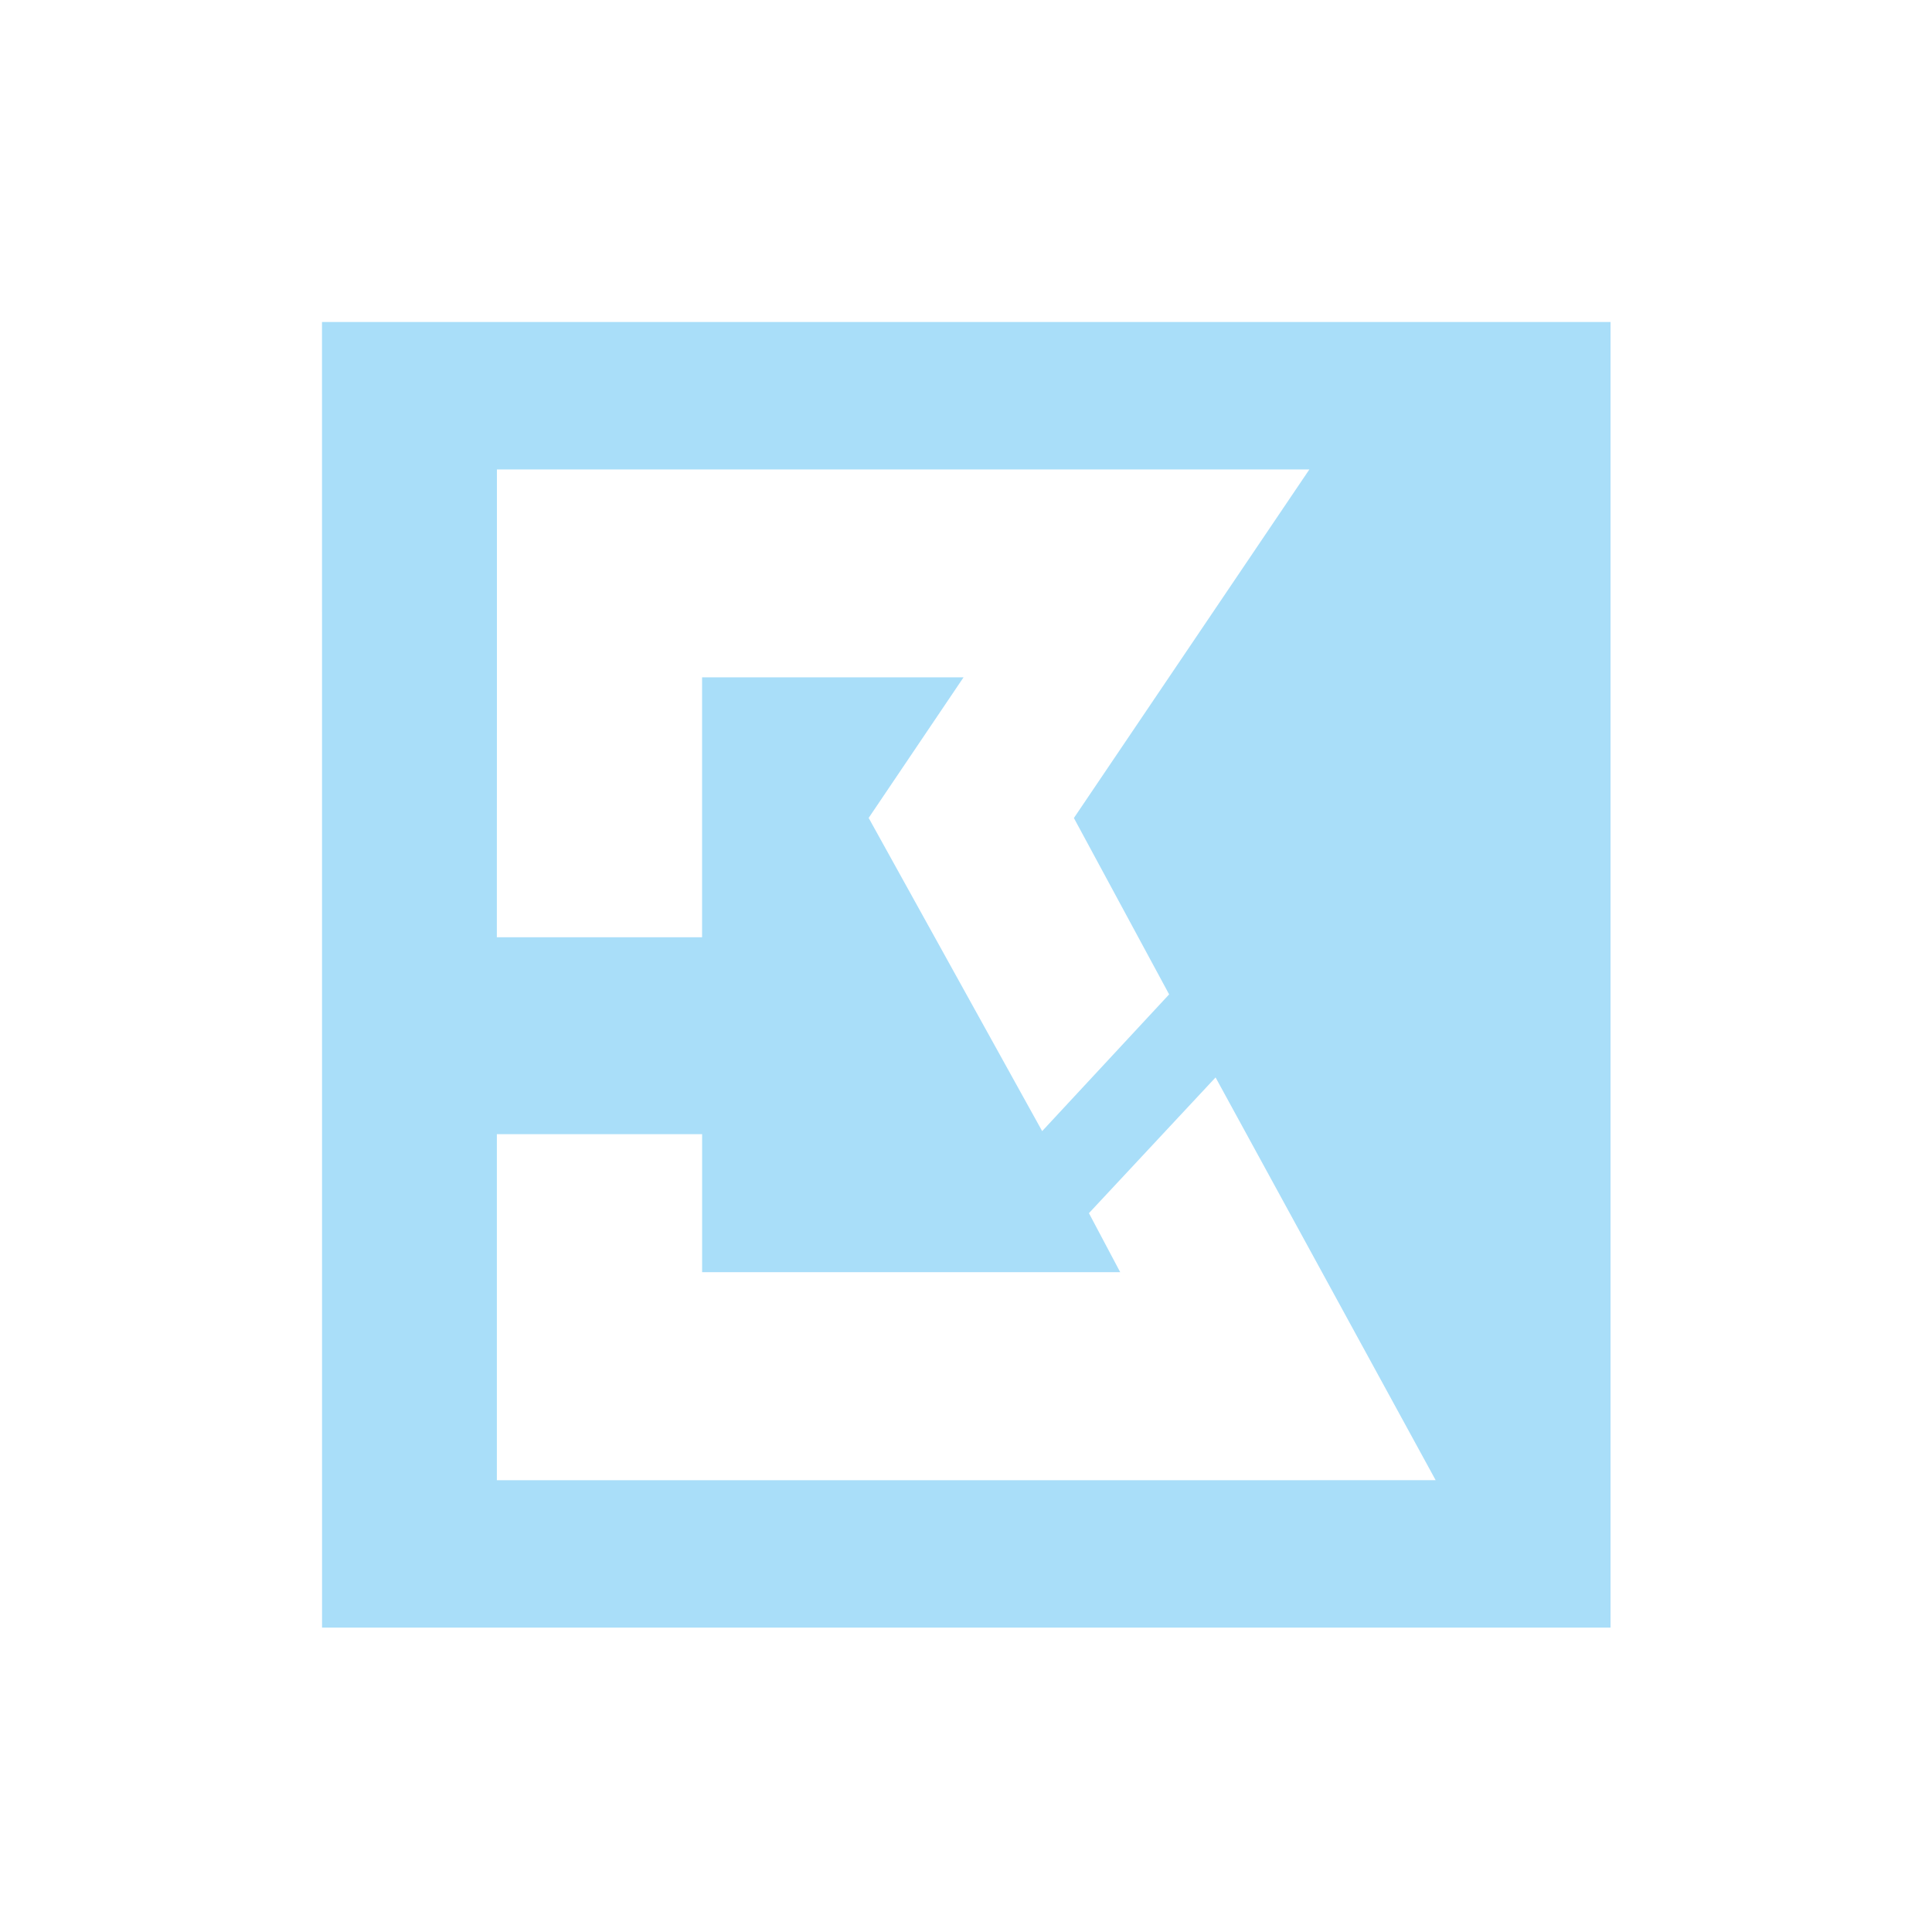
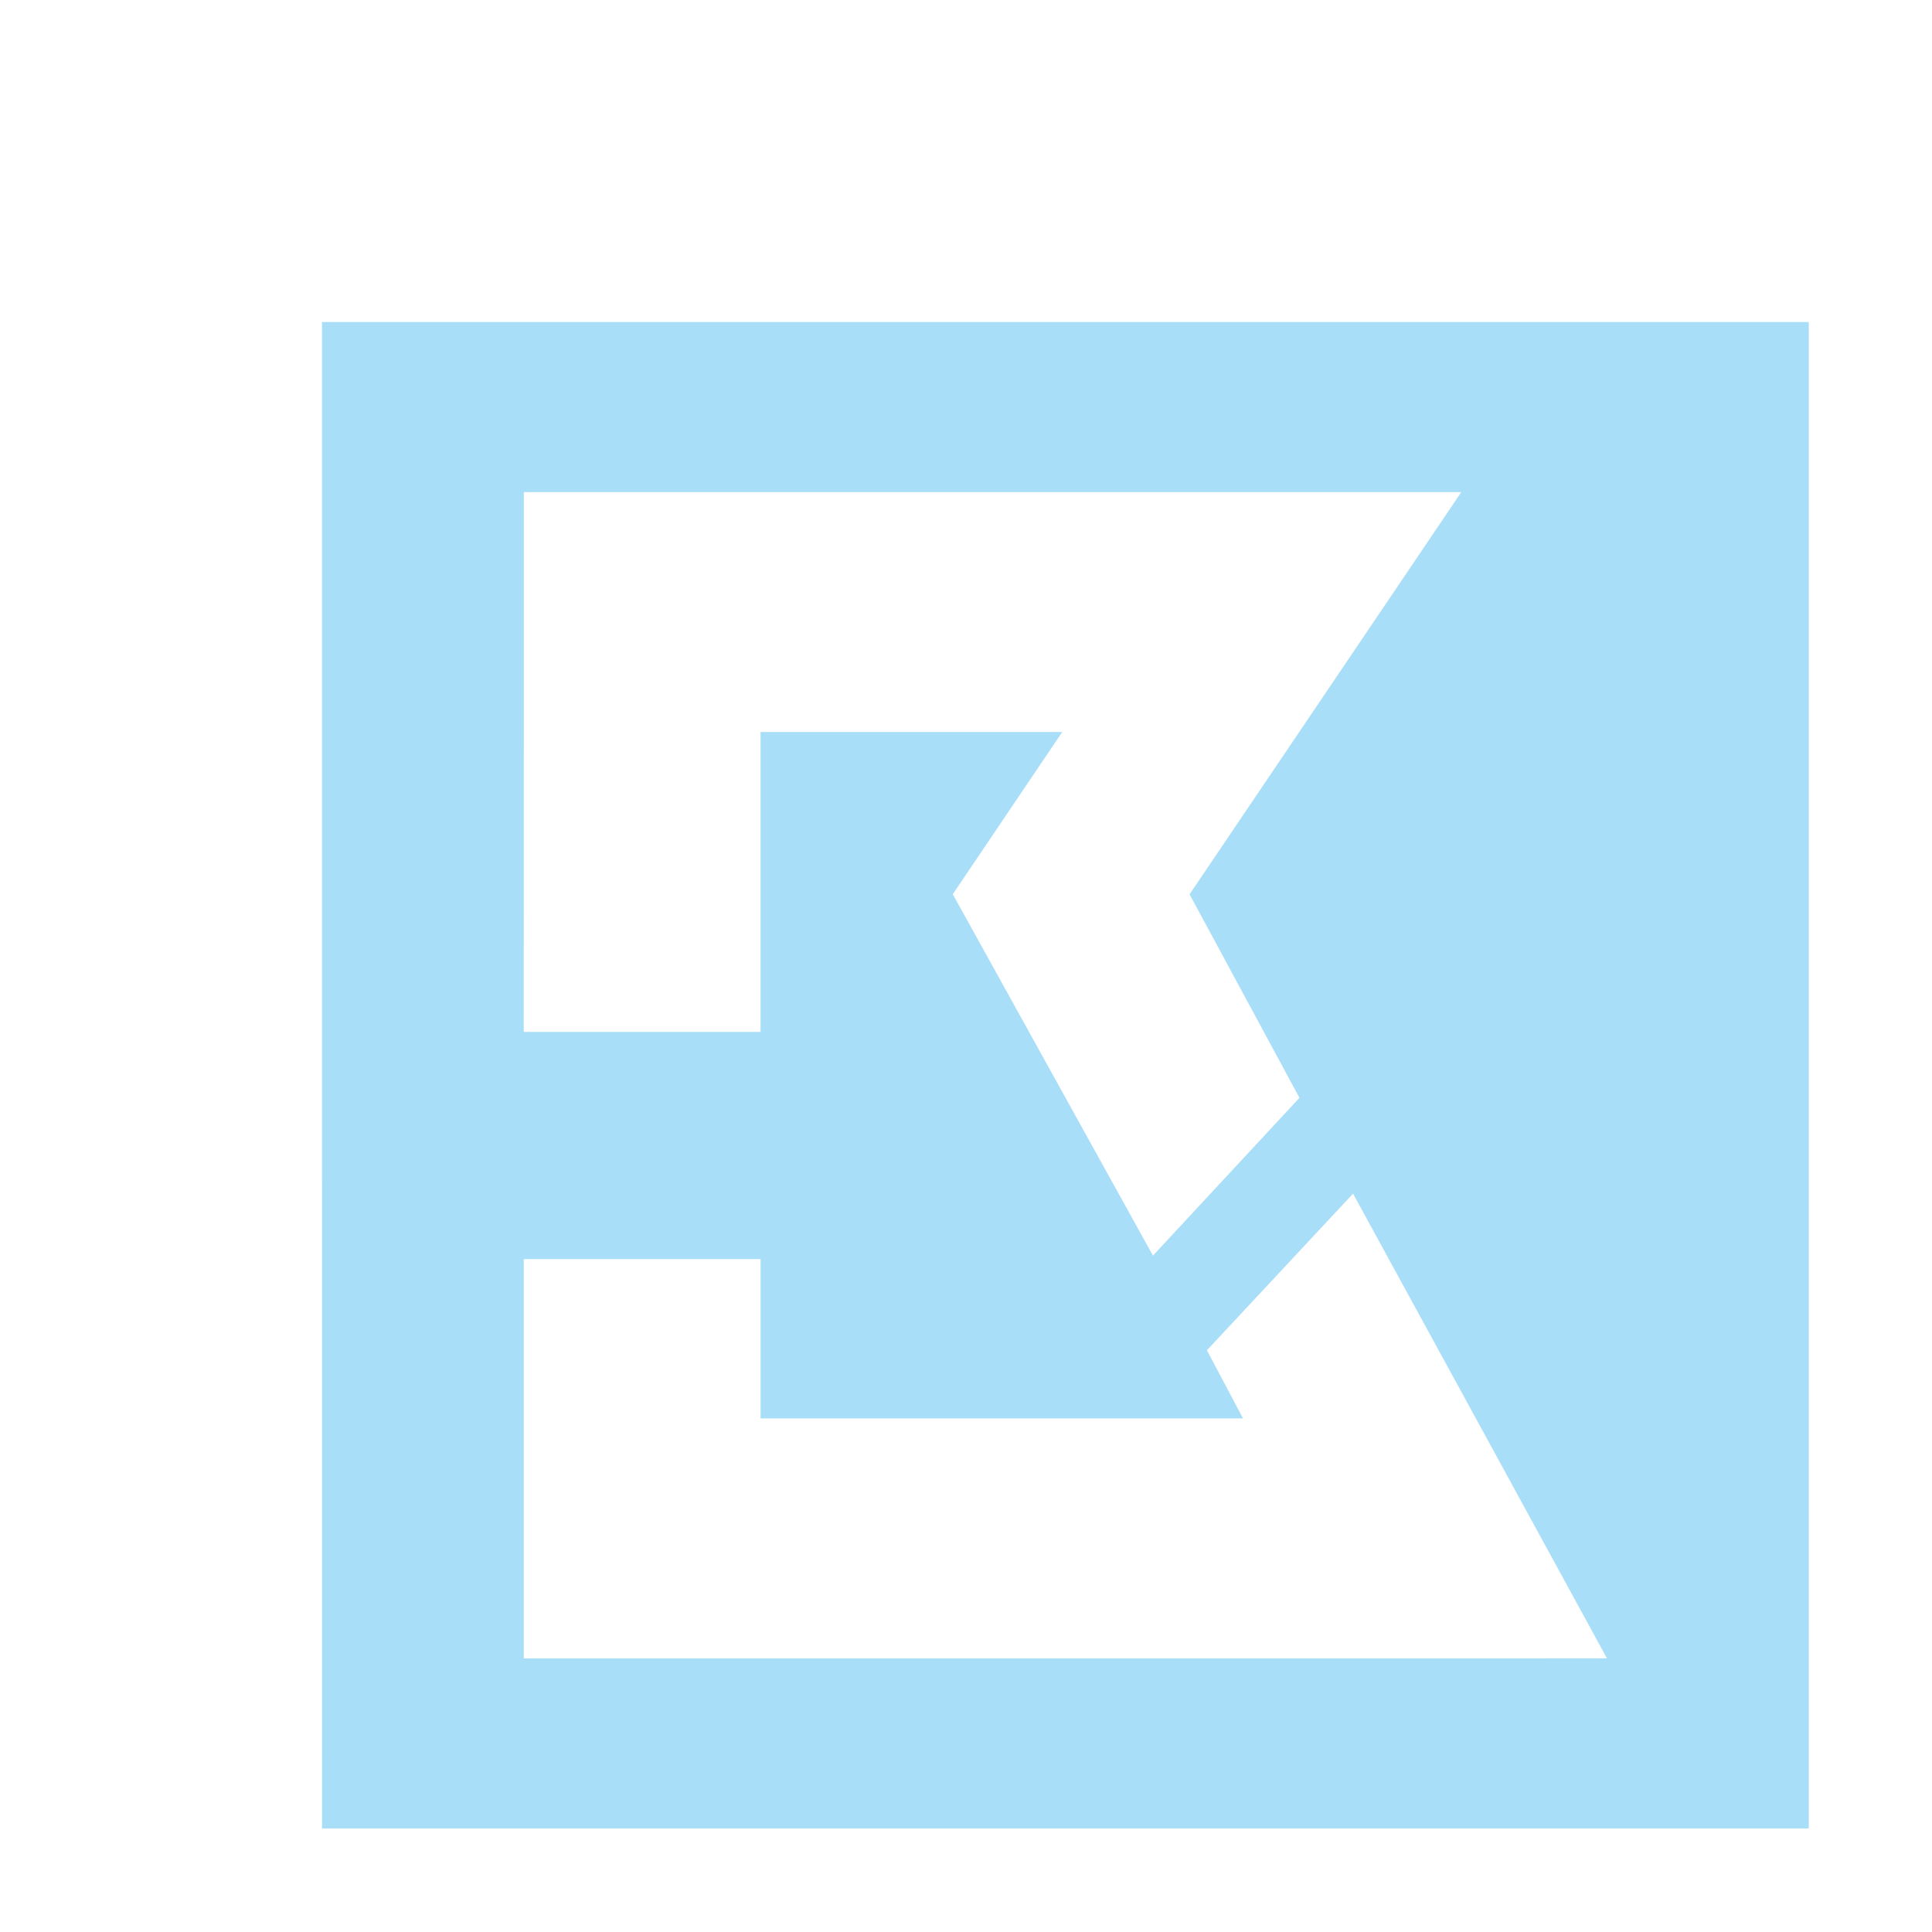
- <svg xmlns="http://www.w3.org/2000/svg" width="90" height="90" viewBox="0 0 90 90">
-   <g id="BuildSphereIconLarge" transform="translate(15, 15) scale(1.3)">
+ <svg xmlns="http://www.w3.org/2000/svg" width="60" height="60" viewBox="0 0 60 60">
+   <g id="BuildSphereIcon" transform="translate(10, 10)">
    <path d="M200.1,315.238H172.623v-12.4h7.355v4.946H194.96l-1.121-2.115,4.538-4.864,7.886,14.431Zm-27.475-28.767v-7.452h29.113l-8.438,12.49,3.413,6.32-4.55,4.9-6.217-11.223,3.4-5.038h-9.369v9.314h-7.355Zm-6.266,34.05H212.53V273.735H166.357Z" transform="translate(-166.357 -273.735)" fill="#a9def9" />
  </g>
</svg>
